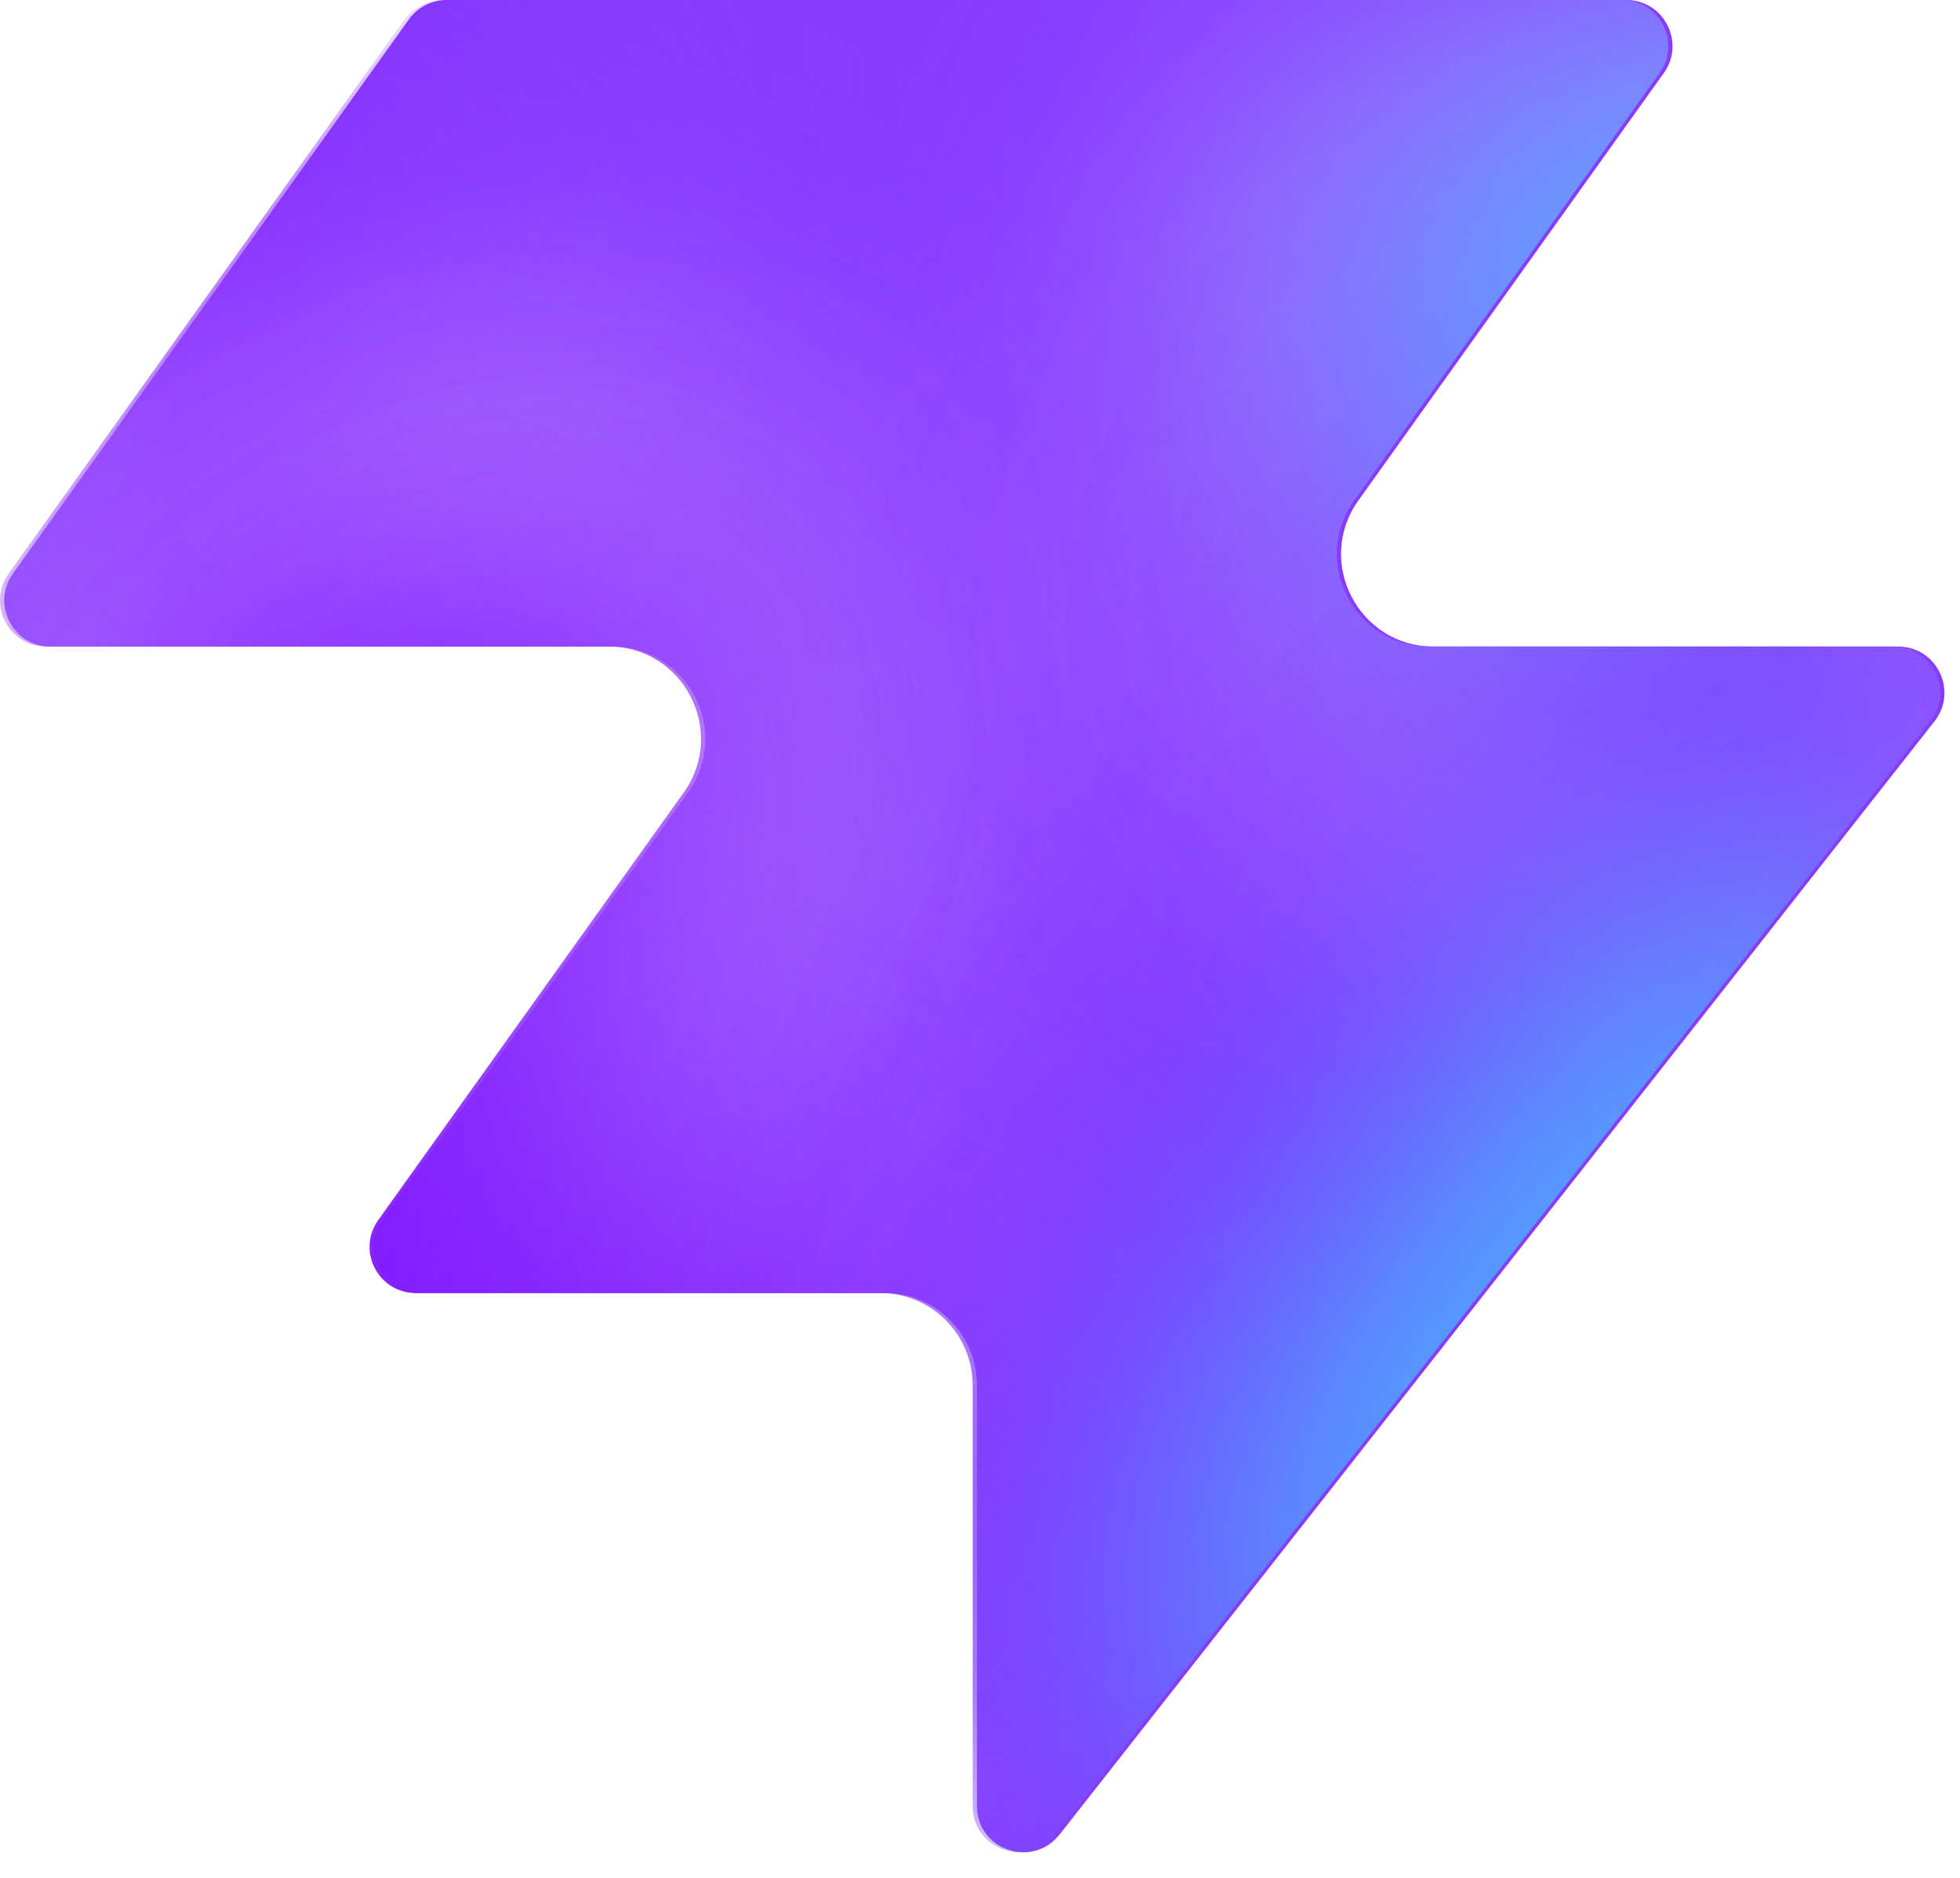
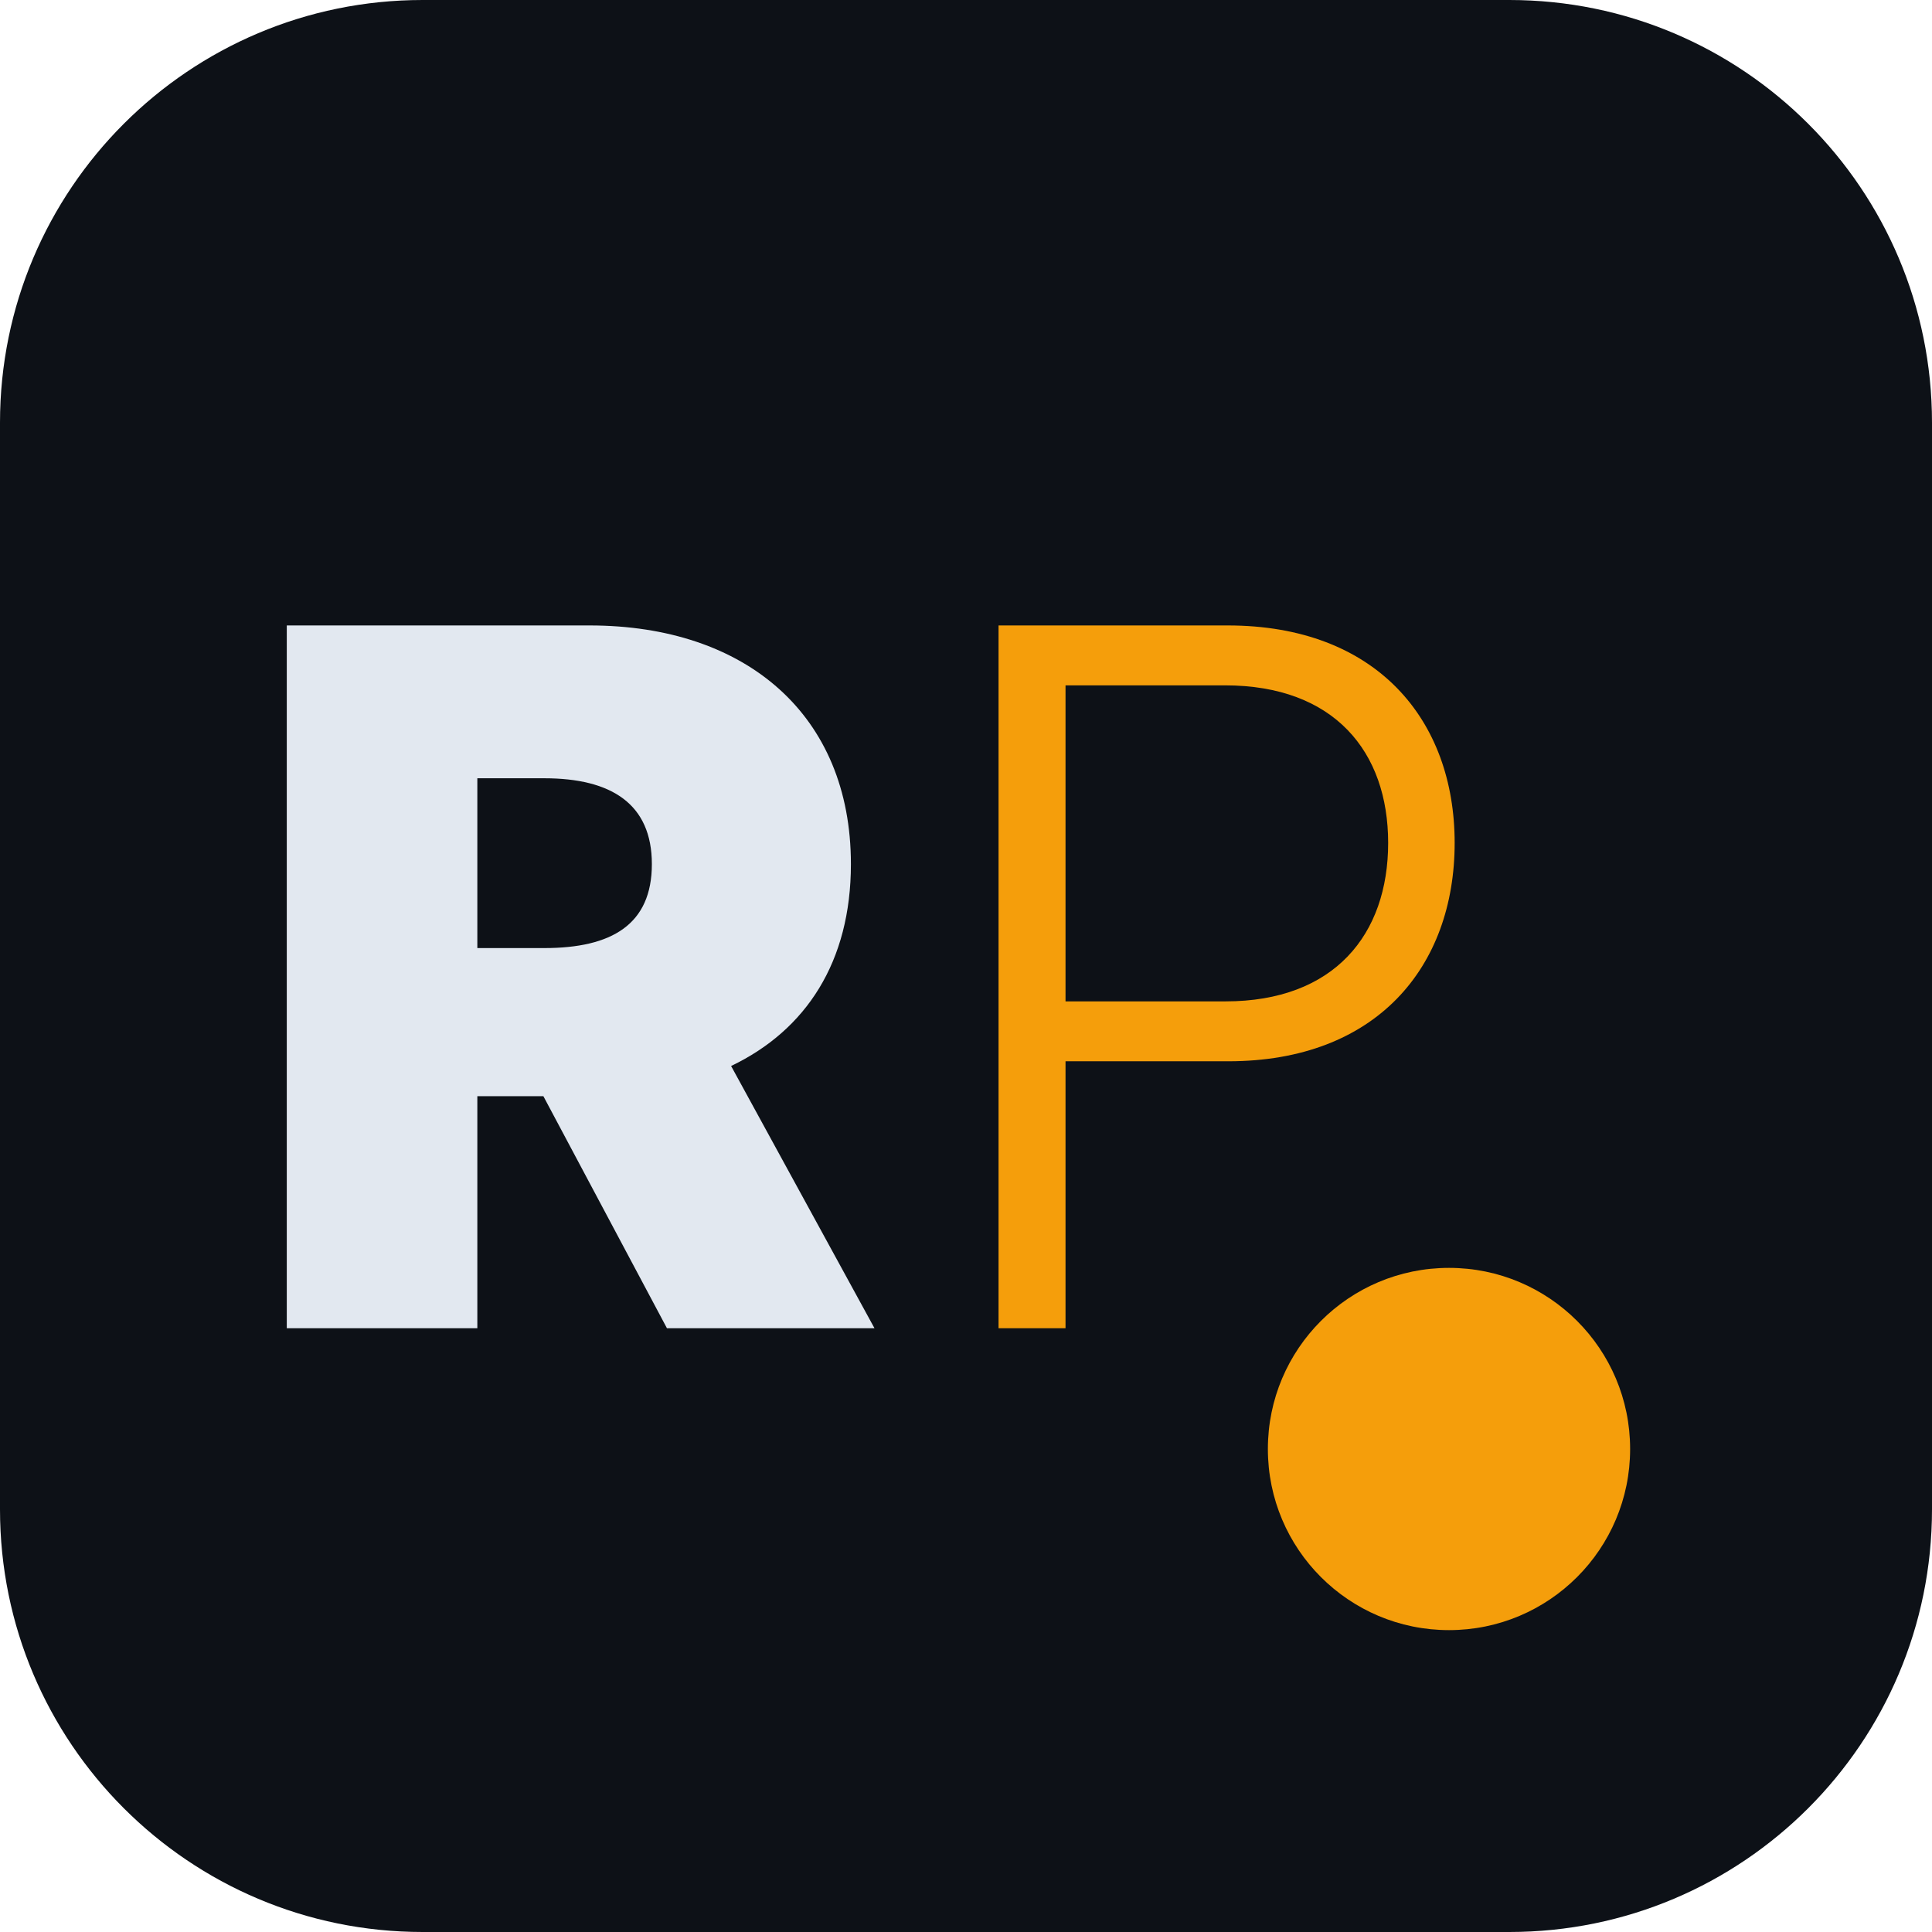
- <svg xmlns="http://www.w3.org/2000/svg" width="48" height="46" fill="none" viewBox="0 0 48 46">
-   <path fill="#863bff" d="M25.946 44.938c-.664.845-2.021.375-2.021-.698V33.937a2.26 2.26 0 0 0-2.262-2.262H10.287c-.92 0-1.456-1.04-.92-1.788l7.48-10.471c1.07-1.497 0-3.578-1.842-3.578H1.237c-.92 0-1.456-1.04-.92-1.788L10.013.474c.214-.297.556-.474.92-.474h28.894c.92 0 1.456 1.04.92 1.788l-7.48 10.471c-1.07 1.498 0 3.579 1.842 3.579h11.377c.943 0 1.473 1.088.89 1.83L25.947 44.94z" style="fill:#863bff;fill:color(display-p3 .525 .23 1);fill-opacity:1" />
-   <mask id="a" width="48" height="46" x="0" y="0" maskUnits="userSpaceOnUse" style="mask-type:alpha">
-     <path fill="#000" d="M25.842 44.938c-.664.844-2.021.375-2.021-.698V33.937a2.26 2.26 0 0 0-2.262-2.262H10.183c-.92 0-1.456-1.04-.92-1.788l7.48-10.471c1.07-1.498 0-3.579-1.842-3.579H1.133c-.92 0-1.456-1.04-.92-1.787L9.91.473c.214-.297.556-.474.92-.474h28.894c.92 0 1.456 1.04.92 1.788l-7.48 10.471c-1.07 1.498 0 3.578 1.842 3.578h11.377c.943 0 1.473 1.088.89 1.832L25.843 44.94z" style="fill:#000;fill-opacity:1" />
-   </mask>
-   <g mask="url(#a)">
-     <g filter="url(#b)">
-       <ellipse cx="5.508" cy="14.704" fill="#ede6ff" rx="5.508" ry="14.704" style="fill:#ede6ff;fill:color(display-p3 .927 .903 1);fill-opacity:1" transform="matrix(.00324 1 1 -.00324 -4.47 31.516)" />
-     </g>
-     <g filter="url(#c)">
-       <ellipse cx="10.399" cy="29.851" fill="#ede6ff" rx="10.399" ry="29.851" style="fill:#ede6ff;fill:color(display-p3 .927 .903 1);fill-opacity:1" transform="matrix(.00324 1 1 -.00324 -39.328 7.883)" />
-     </g>
-     <g filter="url(#d)">
-       <ellipse cx="5.508" cy="30.487" fill="#7e14ff" rx="5.508" ry="30.487" style="fill:#7e14ff;fill:color(display-p3 .492 .077 1);fill-opacity:1" transform="rotate(89.814 -25.913 -14.639)scale(1 -1)" />
-     </g>
-     <g filter="url(#e)">
-       <ellipse cx="5.508" cy="30.599" fill="#7e14ff" rx="5.508" ry="30.599" style="fill:#7e14ff;fill:color(display-p3 .492 .077 1);fill-opacity:1" transform="rotate(89.814 -32.644 -3.334)scale(1 -1)" />
-     </g>
-     <g filter="url(#f)">
-       <ellipse cx="5.508" cy="30.599" fill="#7e14ff" rx="5.508" ry="30.599" style="fill:#7e14ff;fill:color(display-p3 .492 .077 1);fill-opacity:1" transform="matrix(.00324 1 1 -.00324 -34.34 30.47)" />
-     </g>
-     <g filter="url(#g)">
-       <ellipse cx="14.072" cy="22.078" fill="#ede6ff" rx="14.072" ry="22.078" style="fill:#ede6ff;fill:color(display-p3 .927 .903 1);fill-opacity:1" transform="rotate(93.35 24.506 48.493)scale(-1 1)" />
-     </g>
-     <g filter="url(#h)">
-       <ellipse cx="3.47" cy="21.501" fill="#7e14ff" rx="3.47" ry="21.501" style="fill:#7e14ff;fill:color(display-p3 .492 .077 1);fill-opacity:1" transform="rotate(89.009 28.708 47.59)scale(-1 1)" />
-     </g>
-     <g filter="url(#i)">
-       <ellipse cx="3.47" cy="21.501" fill="#7e14ff" rx="3.47" ry="21.501" style="fill:#7e14ff;fill:color(display-p3 .492 .077 1);fill-opacity:1" transform="rotate(89.009 28.708 47.59)scale(-1 1)" />
-     </g>
-     <g filter="url(#j)">
-       <ellipse cx=".387" cy="8.972" fill="#7e14ff" rx="4.407" ry="29.108" style="fill:#7e14ff;fill:color(display-p3 .492 .077 1);fill-opacity:1" transform="rotate(39.51 .387 8.972)" />
-     </g>
-     <g filter="url(#k)">
-       <ellipse cx="47.523" cy="-6.092" fill="#7e14ff" rx="4.407" ry="29.108" style="fill:#7e14ff;fill:color(display-p3 .492 .077 1);fill-opacity:1" transform="rotate(37.892 47.523 -6.092)" />
-     </g>
-     <g filter="url(#l)">
-       <ellipse cx="41.412" cy="6.333" fill="#47bfff" rx="5.971" ry="9.665" style="fill:#47bfff;fill:color(display-p3 .28 .748 1);fill-opacity:1" transform="rotate(37.892 41.412 6.333)" />
-     </g>
-     <g filter="url(#m)">
-       <ellipse cx="-1.879" cy="38.332" fill="#7e14ff" rx="4.407" ry="29.108" style="fill:#7e14ff;fill:color(display-p3 .492 .077 1);fill-opacity:1" transform="rotate(37.892 -1.88 38.332)" />
-     </g>
-     <g filter="url(#n)">
-       <ellipse cx="-1.879" cy="38.332" fill="#7e14ff" rx="4.407" ry="29.108" style="fill:#7e14ff;fill:color(display-p3 .492 .077 1);fill-opacity:1" transform="rotate(37.892 -1.88 38.332)" />
-     </g>
-     <g filter="url(#o)">
-       <ellipse cx="35.651" cy="29.907" fill="#7e14ff" rx="4.407" ry="29.108" style="fill:#7e14ff;fill:color(display-p3 .492 .077 1);fill-opacity:1" transform="rotate(37.892 35.651 29.907)" />
-     </g>
-     <g filter="url(#p)">
-       <ellipse cx="38.418" cy="32.4" fill="#47bfff" rx="5.971" ry="15.297" style="fill:#47bfff;fill:color(display-p3 .28 .748 1);fill-opacity:1" transform="rotate(37.892 38.418 32.4)" />
-     </g>
-   </g>
-   <defs>
-     <filter id="b" width="60.045" height="41.654" x="-19.77" y="16.149" color-interpolation-filters="sRGB" filterUnits="userSpaceOnUse">
-       <feFlood flood-opacity="0" result="BackgroundImageFix" />
-       <feBlend in="SourceGraphic" in2="BackgroundImageFix" result="shape" />
-       <feGaussianBlur result="effect1_foregroundBlur_2002_17158" stdDeviation="7.659" />
-     </filter>
-     <filter id="c" width="90.34" height="51.437" x="-54.613" y="-7.533" color-interpolation-filters="sRGB" filterUnits="userSpaceOnUse">
-       <feFlood flood-opacity="0" result="BackgroundImageFix" />
-       <feBlend in="SourceGraphic" in2="BackgroundImageFix" result="shape" />
-       <feGaussianBlur result="effect1_foregroundBlur_2002_17158" stdDeviation="7.659" />
-     </filter>
-     <filter id="d" width="79.355" height="29.4" x="-49.64" y="2.03" color-interpolation-filters="sRGB" filterUnits="userSpaceOnUse">
-       <feFlood flood-opacity="0" result="BackgroundImageFix" />
-       <feBlend in="SourceGraphic" in2="BackgroundImageFix" result="shape" />
-       <feGaussianBlur result="effect1_foregroundBlur_2002_17158" stdDeviation="4.596" />
-     </filter>
-     <filter id="e" width="79.579" height="29.4" x="-45.045" y="20.029" color-interpolation-filters="sRGB" filterUnits="userSpaceOnUse">
-       <feFlood flood-opacity="0" result="BackgroundImageFix" />
-       <feBlend in="SourceGraphic" in2="BackgroundImageFix" result="shape" />
-       <feGaussianBlur result="effect1_foregroundBlur_2002_17158" stdDeviation="4.596" />
-     </filter>
-     <filter id="f" width="79.579" height="29.4" x="-43.513" y="21.178" color-interpolation-filters="sRGB" filterUnits="userSpaceOnUse">
-       <feFlood flood-opacity="0" result="BackgroundImageFix" />
-       <feBlend in="SourceGraphic" in2="BackgroundImageFix" result="shape" />
-       <feGaussianBlur result="effect1_foregroundBlur_2002_17158" stdDeviation="4.596" />
-     </filter>
-     <filter id="g" width="74.749" height="58.852" x="15.756" y="-17.901" color-interpolation-filters="sRGB" filterUnits="userSpaceOnUse">
-       <feFlood flood-opacity="0" result="BackgroundImageFix" />
-       <feBlend in="SourceGraphic" in2="BackgroundImageFix" result="shape" />
-       <feGaussianBlur result="effect1_foregroundBlur_2002_17158" stdDeviation="7.659" />
-     </filter>
-     <filter id="h" width="61.377" height="25.362" x="23.548" y="2.284" color-interpolation-filters="sRGB" filterUnits="userSpaceOnUse">
-       <feFlood flood-opacity="0" result="BackgroundImageFix" />
-       <feBlend in="SourceGraphic" in2="BackgroundImageFix" result="shape" />
-       <feGaussianBlur result="effect1_foregroundBlur_2002_17158" stdDeviation="4.596" />
-     </filter>
-     <filter id="i" width="61.377" height="25.362" x="23.548" y="2.284" color-interpolation-filters="sRGB" filterUnits="userSpaceOnUse">
-       <feFlood flood-opacity="0" result="BackgroundImageFix" />
-       <feBlend in="SourceGraphic" in2="BackgroundImageFix" result="shape" />
-       <feGaussianBlur result="effect1_foregroundBlur_2002_17158" stdDeviation="4.596" />
-     </filter>
-     <filter id="j" width="56.045" height="63.649" x="-27.636" y="-22.853" color-interpolation-filters="sRGB" filterUnits="userSpaceOnUse">
-       <feFlood flood-opacity="0" result="BackgroundImageFix" />
-       <feBlend in="SourceGraphic" in2="BackgroundImageFix" result="shape" />
-       <feGaussianBlur result="effect1_foregroundBlur_2002_17158" stdDeviation="4.596" />
-     </filter>
-     <filter id="k" width="54.814" height="64.646" x="20.116" y="-38.415" color-interpolation-filters="sRGB" filterUnits="userSpaceOnUse">
-       <feFlood flood-opacity="0" result="BackgroundImageFix" />
-       <feBlend in="SourceGraphic" in2="BackgroundImageFix" result="shape" />
-       <feGaussianBlur result="effect1_foregroundBlur_2002_17158" stdDeviation="4.596" />
-     </filter>
-     <filter id="l" width="33.541" height="35.313" x="24.641" y="-11.323" color-interpolation-filters="sRGB" filterUnits="userSpaceOnUse">
-       <feFlood flood-opacity="0" result="BackgroundImageFix" />
-       <feBlend in="SourceGraphic" in2="BackgroundImageFix" result="shape" />
-       <feGaussianBlur result="effect1_foregroundBlur_2002_17158" stdDeviation="4.596" />
-     </filter>
-     <filter id="m" width="54.814" height="64.646" x="-29.286" y="6.009" color-interpolation-filters="sRGB" filterUnits="userSpaceOnUse">
-       <feFlood flood-opacity="0" result="BackgroundImageFix" />
-       <feBlend in="SourceGraphic" in2="BackgroundImageFix" result="shape" />
-       <feGaussianBlur result="effect1_foregroundBlur_2002_17158" stdDeviation="4.596" />
-     </filter>
-     <filter id="n" width="54.814" height="64.646" x="-29.286" y="6.009" color-interpolation-filters="sRGB" filterUnits="userSpaceOnUse">
-       <feFlood flood-opacity="0" result="BackgroundImageFix" />
-       <feBlend in="SourceGraphic" in2="BackgroundImageFix" result="shape" />
-       <feGaussianBlur result="effect1_foregroundBlur_2002_17158" stdDeviation="4.596" />
-     </filter>
-     <filter id="o" width="54.814" height="64.646" x="8.244" y="-2.416" color-interpolation-filters="sRGB" filterUnits="userSpaceOnUse">
-       <feFlood flood-opacity="0" result="BackgroundImageFix" />
-       <feBlend in="SourceGraphic" in2="BackgroundImageFix" result="shape" />
-       <feGaussianBlur result="effect1_foregroundBlur_2002_17158" stdDeviation="4.596" />
-     </filter>
-     <filter id="p" width="39.409" height="43.623" x="18.713" y="10.588" color-interpolation-filters="sRGB" filterUnits="userSpaceOnUse">
-       <feFlood flood-opacity="0" result="BackgroundImageFix" />
-       <feBlend in="SourceGraphic" in2="BackgroundImageFix" result="shape" />
-       <feGaussianBlur result="effect1_foregroundBlur_2002_17158" stdDeviation="4.596" />
-     </filter>
-   </defs>
+ <svg xmlns="http://www.w3.org/2000/svg" viewBox="0 0 64 64" fill="none">
+   <rect width="64" height="64" rx="14" fill="#0D1117" />
+   <circle cx="48" cy="48" r="6" fill="#F59E0B" />
+   <text x="8" y="44" font-family="Inter, ui-sans-serif, system-ui, sans-serif" font-size="32" font-weight="900" fill="#E2E8F0">R</text>
+   <text x="30" y="44" font-family="Inter, ui-sans-serif, system-ui, sans-serif" font-size="32" font-weight="300" fill="#F59E0B">P</text>
</svg>
